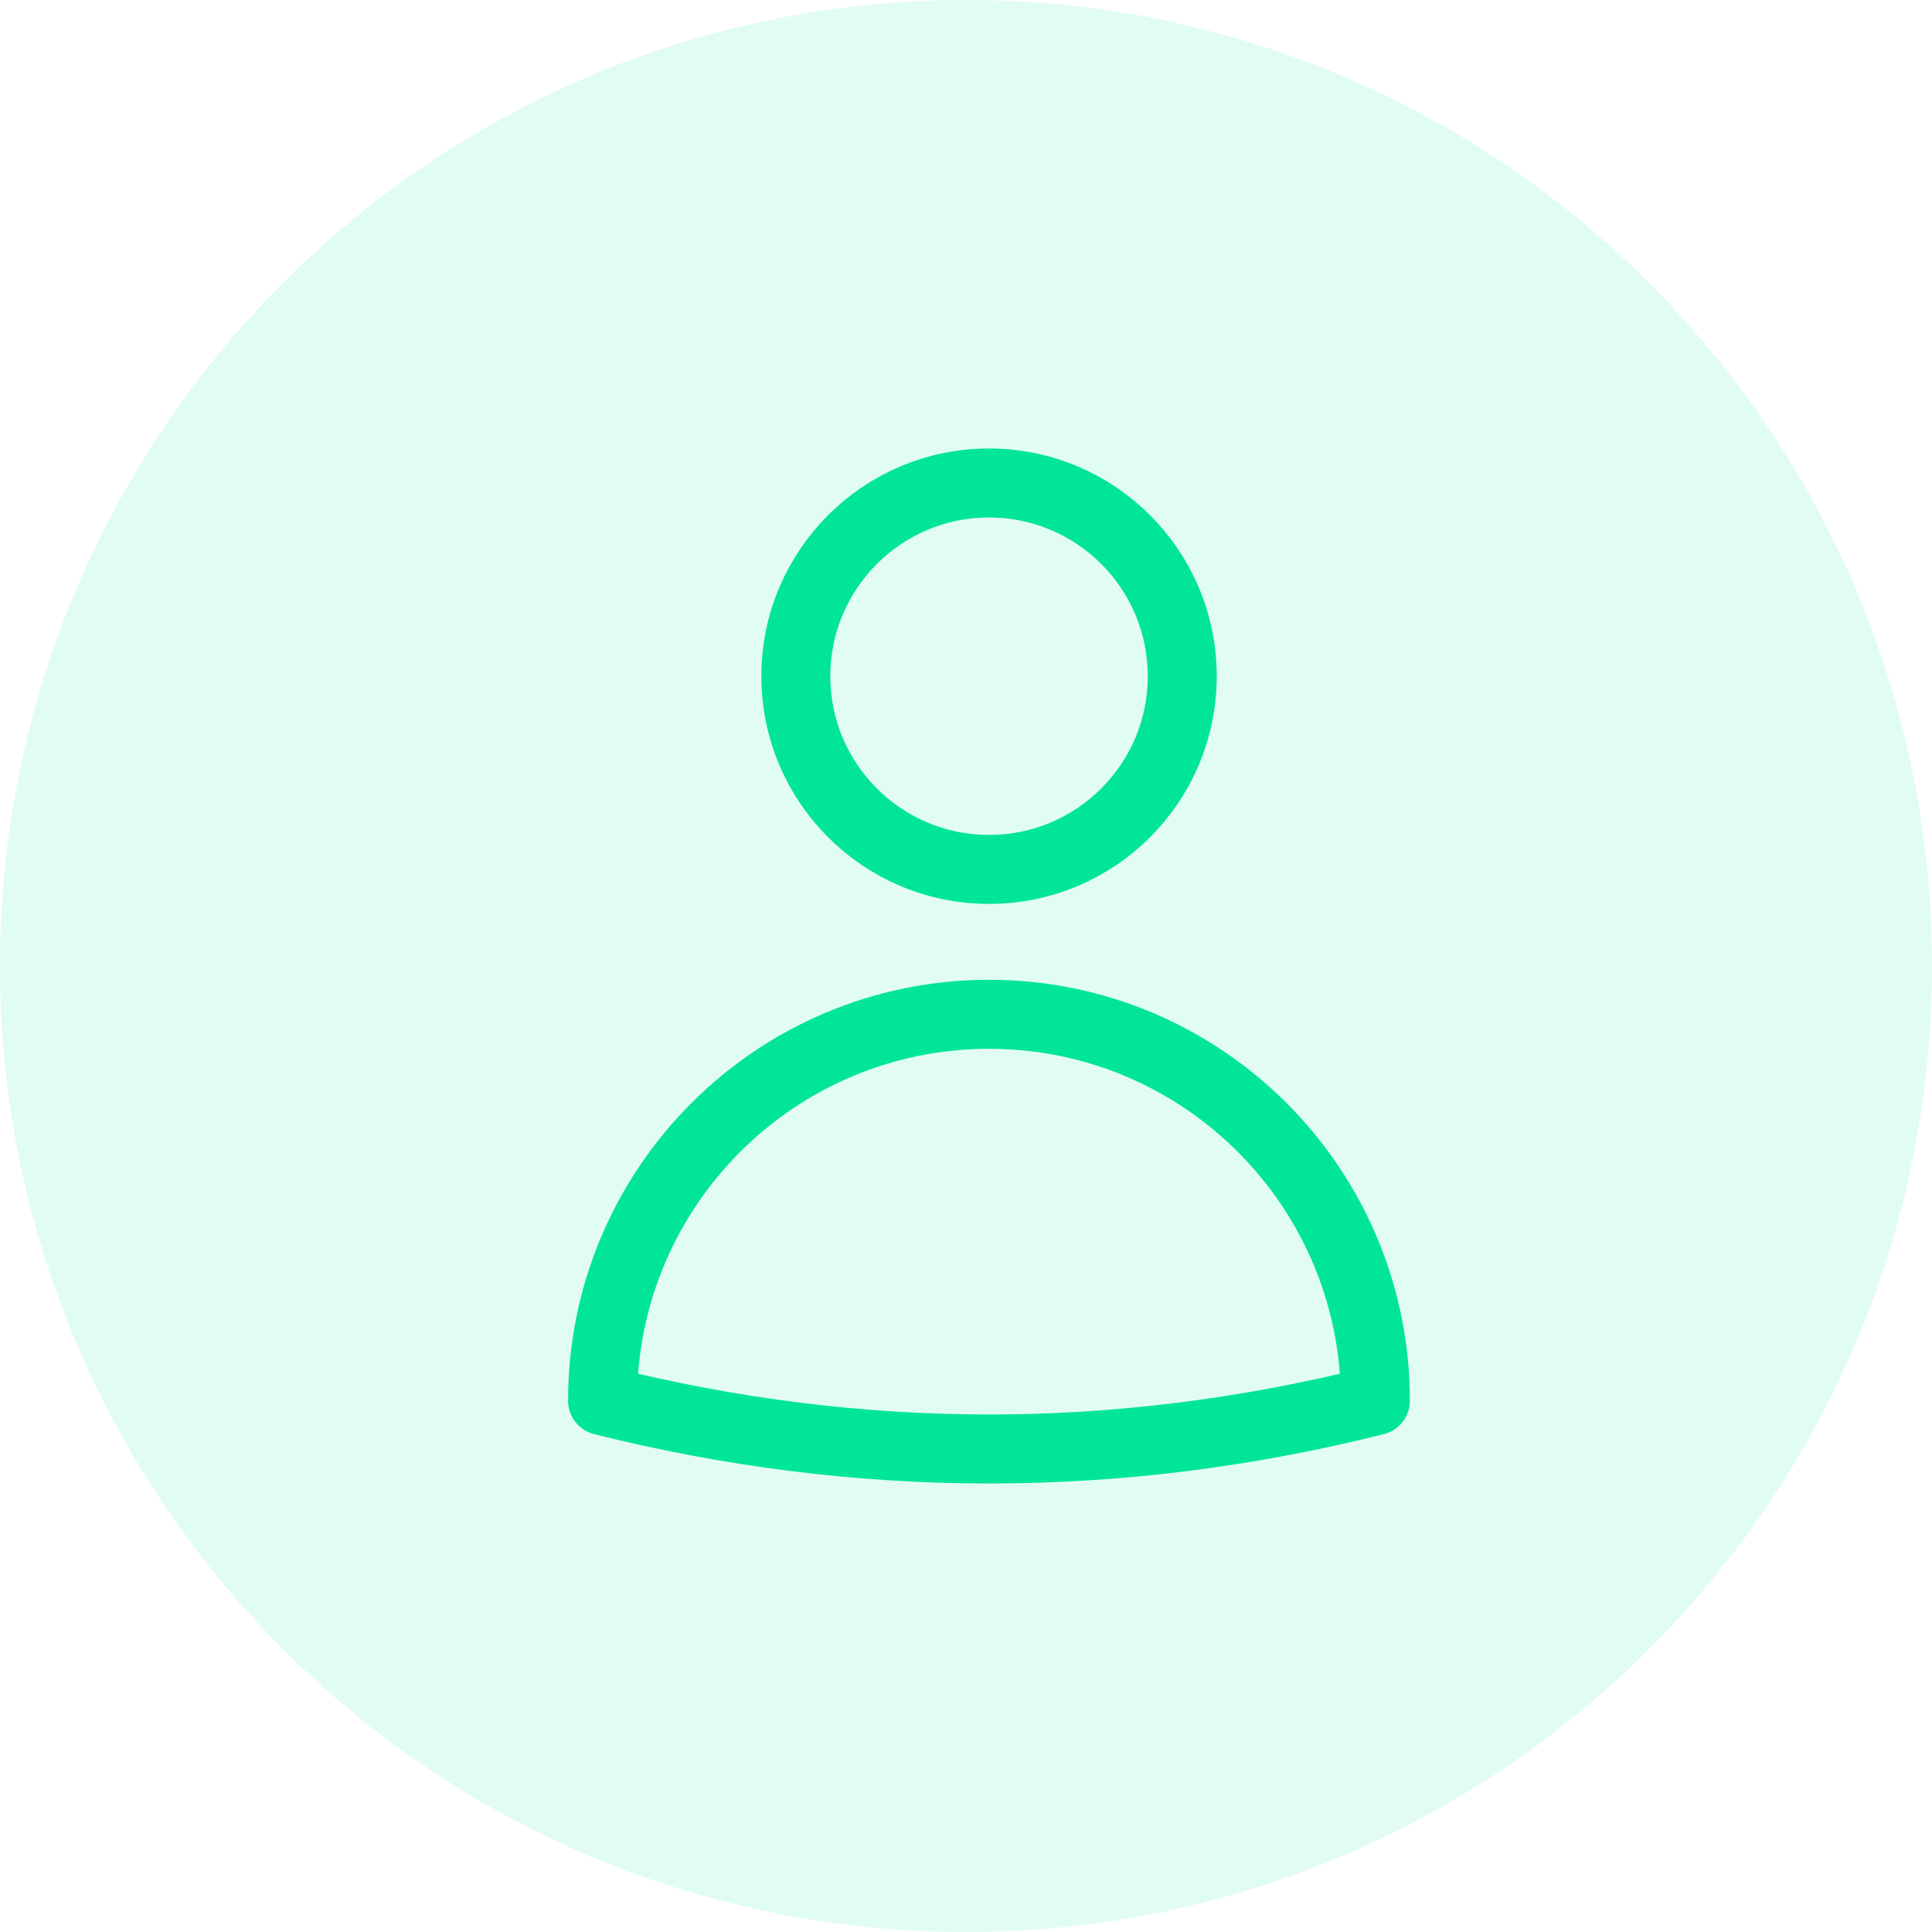
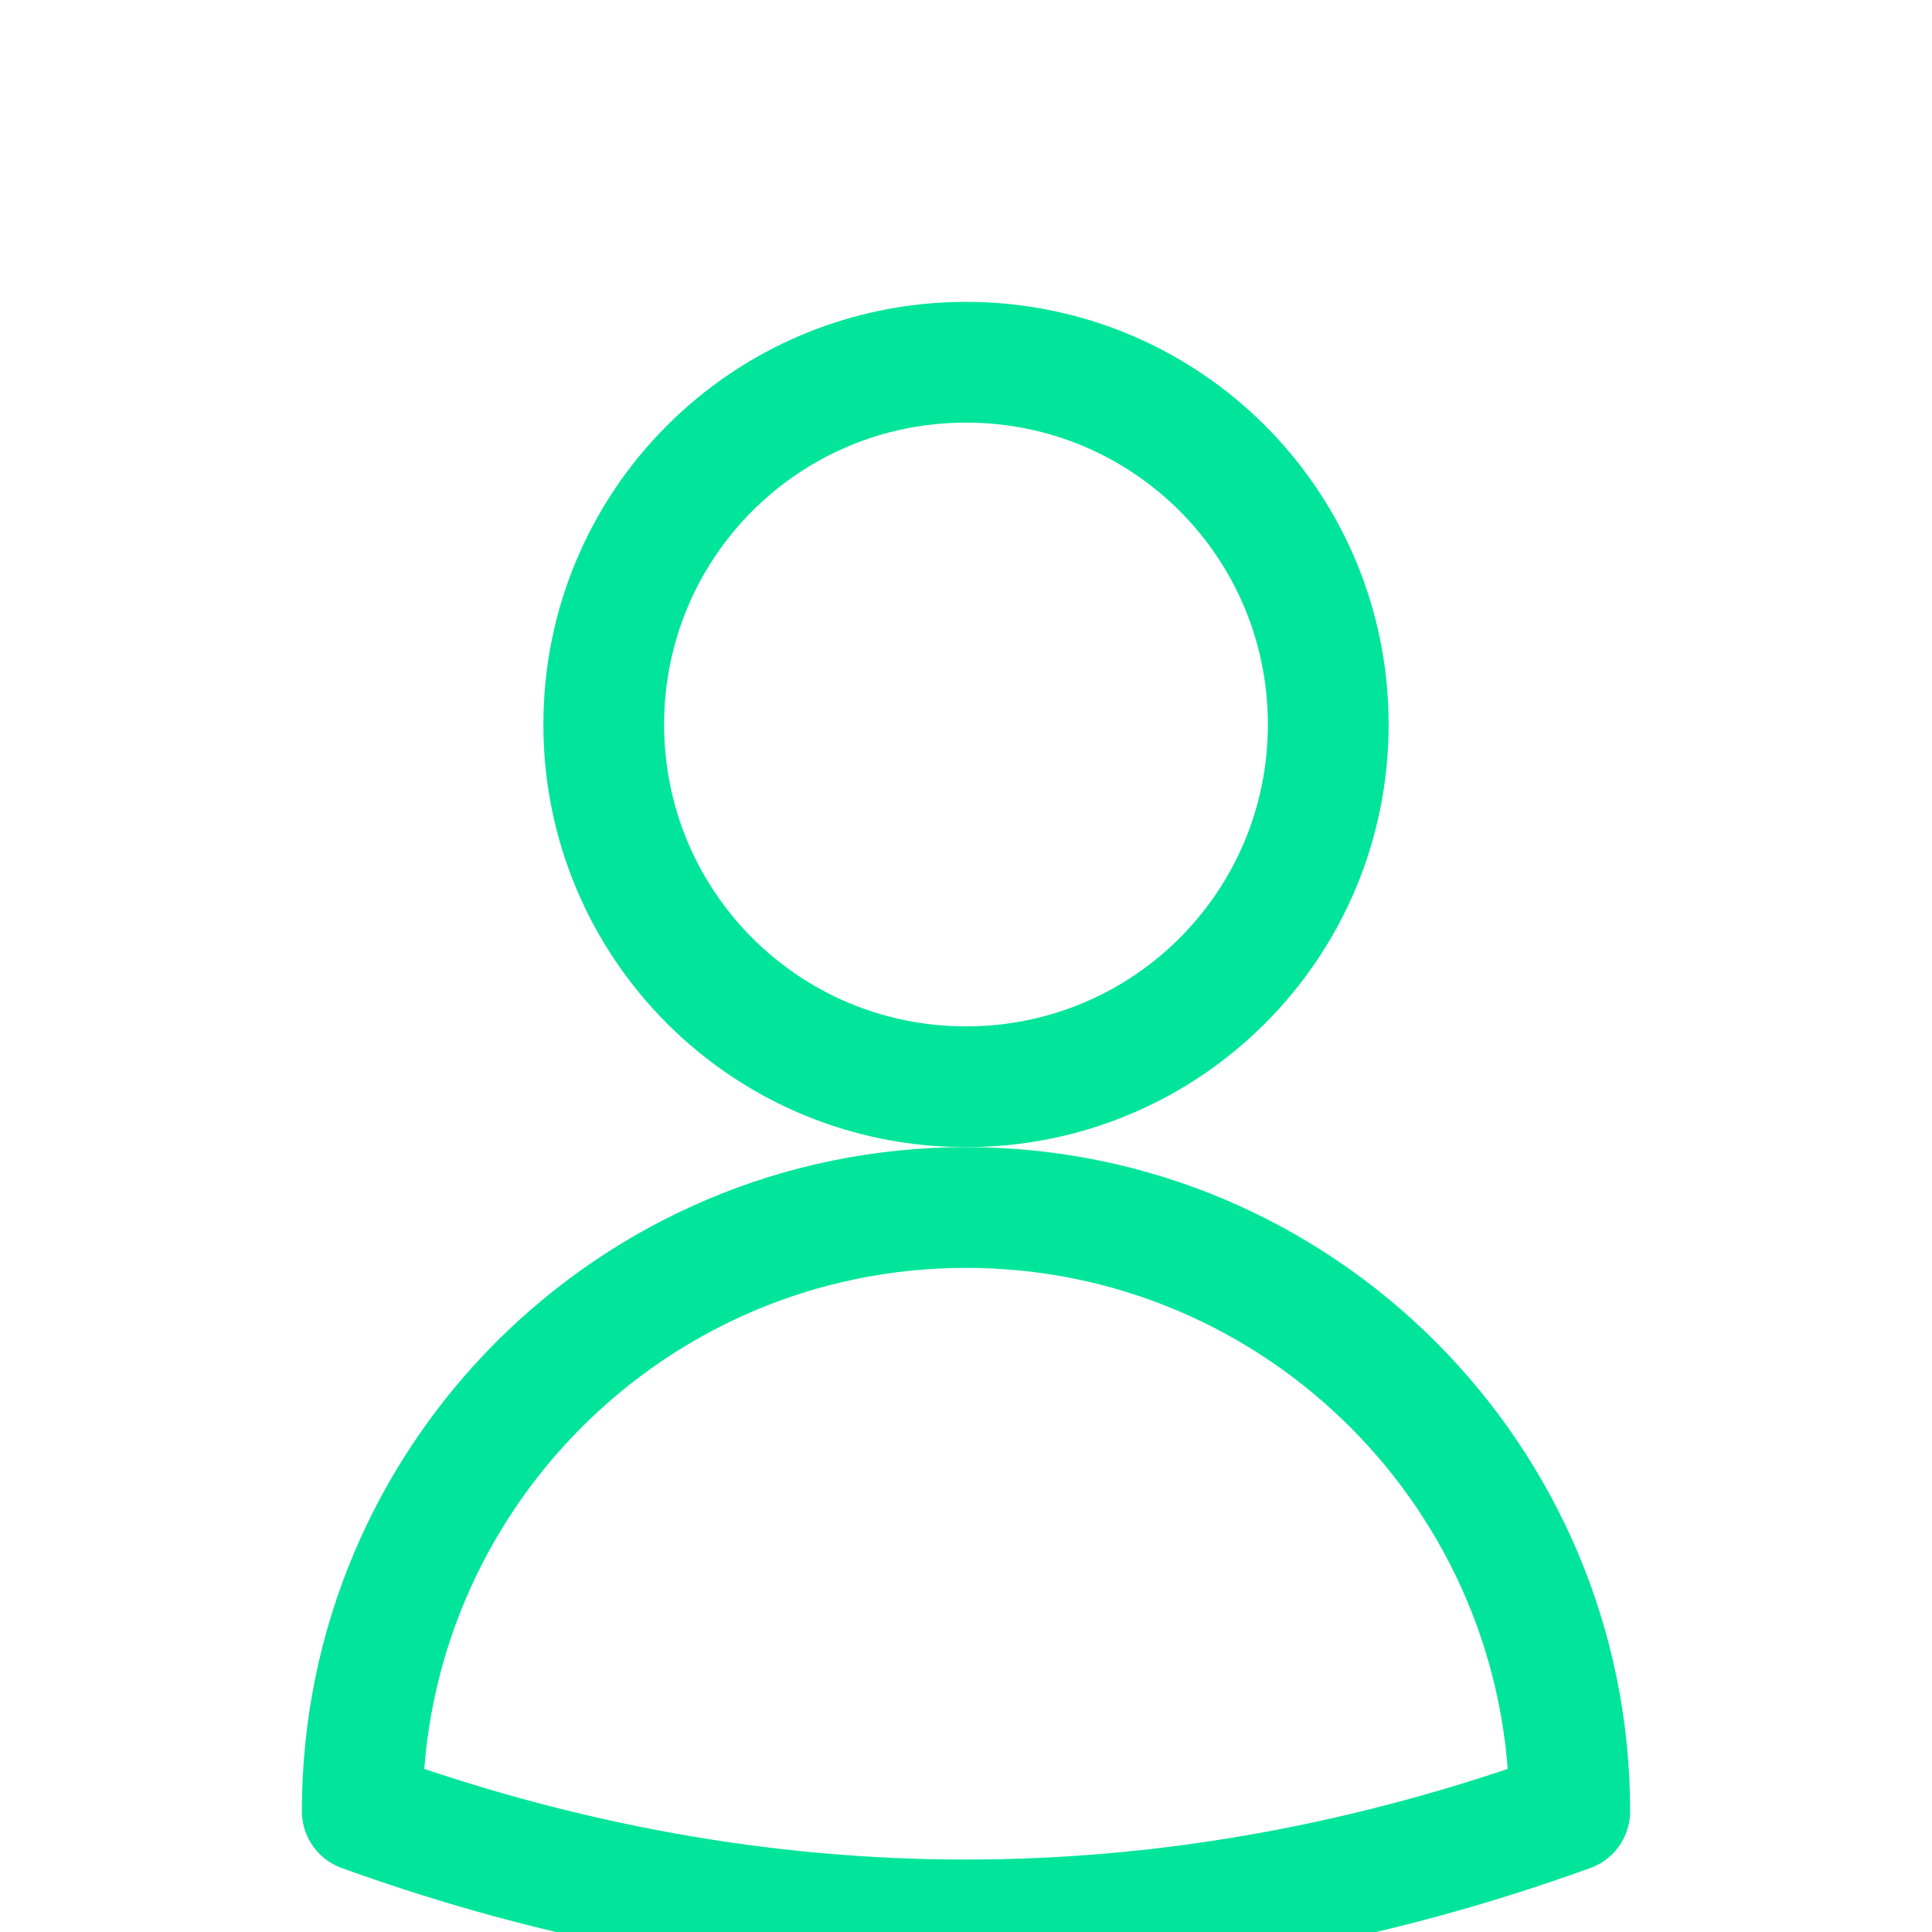
- <svg xmlns="http://www.w3.org/2000/svg" width="28" height="28" viewBox="0 0 28 28" fill="none">
-   <circle cx="14" cy="14" r="14" fill="#00E599" fill-opacity="0.12" />
-   <path d="M14.334 12.6C15.881 12.6 17.134 11.347 17.134 9.8C17.134 8.254 15.881 7 14.334 7C12.788 7 11.534 8.254 11.534 9.8C11.534 11.347 12.788 12.6 14.334 12.6Z" stroke="#00E599" stroke-linecap="round" stroke-linejoin="round" />
-   <path d="M14.334 14.7C11.241 14.7 8.733 17.208 8.733 20.3C12.466 21.233 16.2 21.233 19.933 20.3C19.933 17.208 17.426 14.7 14.334 14.7Z" stroke="#00E599" stroke-linecap="round" stroke-linejoin="round" />
+ <svg xmlns="http://www.w3.org/2000/svg" width="16" height="16" viewBox="0 0 16 16" fill="none">
+   <path d="M8 3C9.66 3 11 4.34 11 6C11 7.66 9.66 9 8 9C6.34 9 5 7.66 5 6C5 4.34 6.34 3 8 3Z" stroke="#00E599" stroke-linecap="round" stroke-linejoin="round" />
+   <path d="M8 10C5.24 10 3 12.24 3 15C6.32 16.2 9.68 16.2 13 15C13 12.24 10.76 10 8 10Z" stroke="#00E599" stroke-linecap="round" stroke-linejoin="round" />
</svg>
